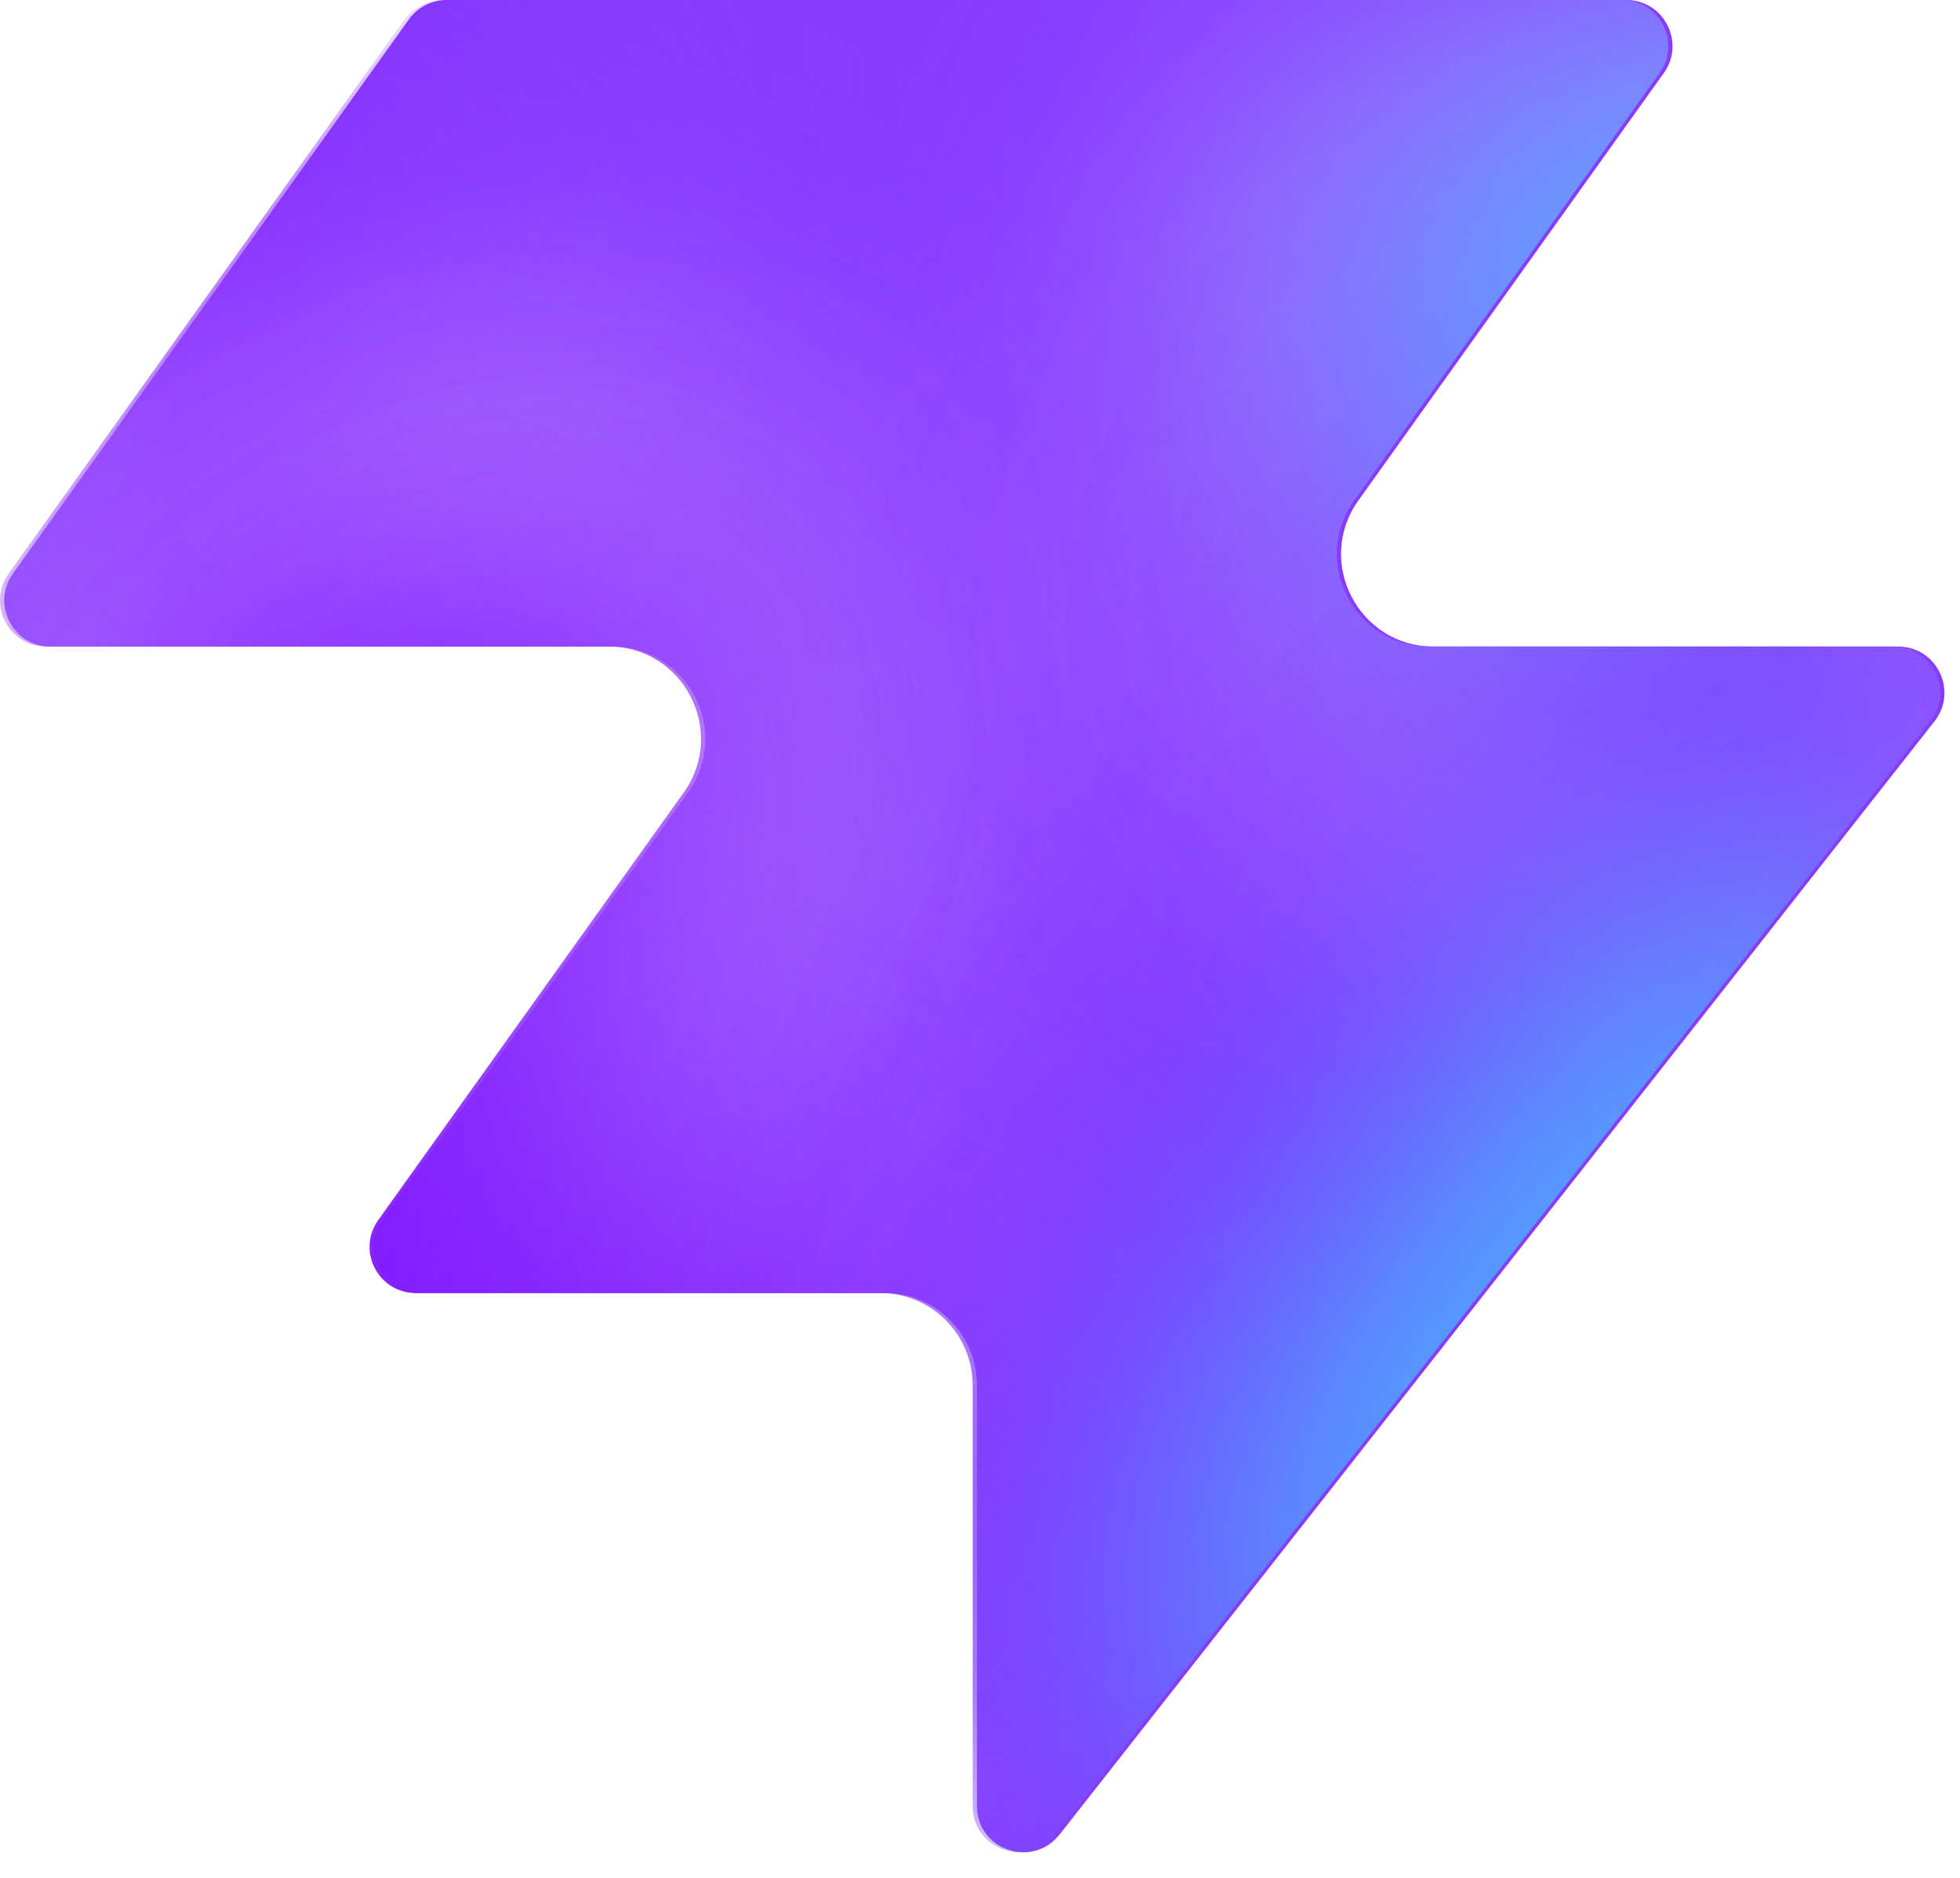
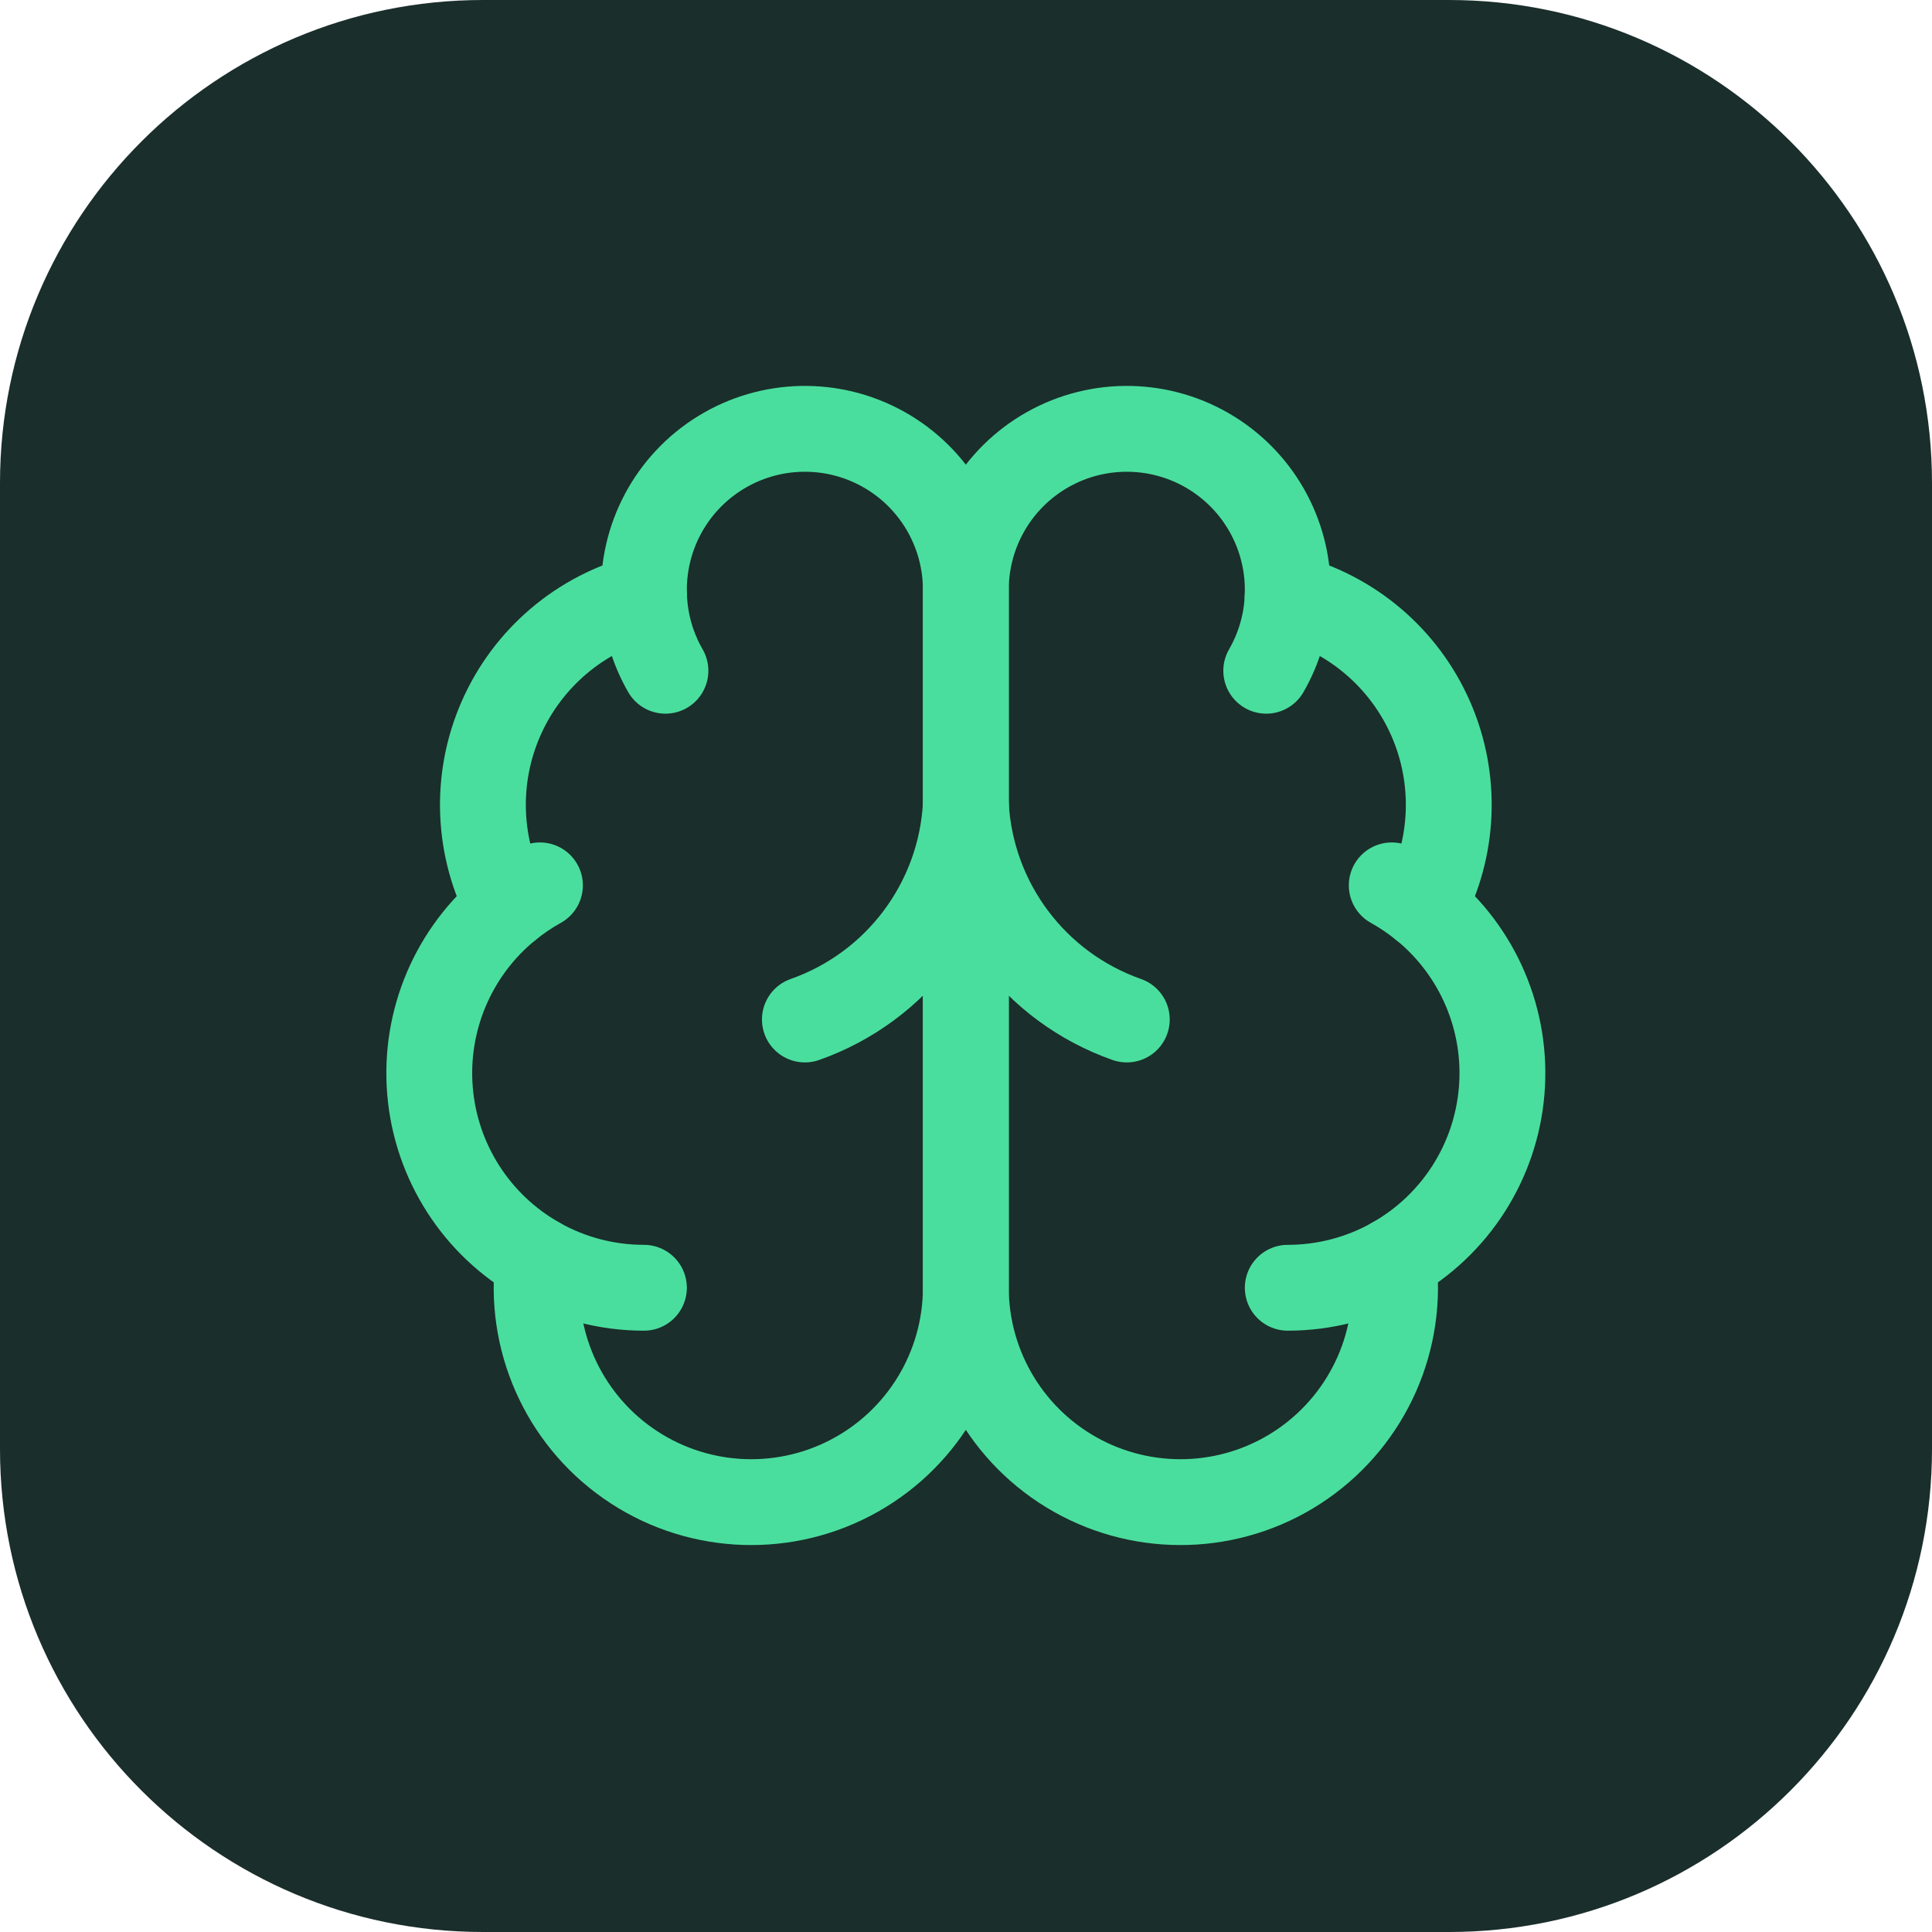
- <svg xmlns="http://www.w3.org/2000/svg" width="48" height="46" fill="none" viewBox="0 0 48 46">
-   <path fill="#863bff" d="M25.946 44.938c-.664.845-2.021.375-2.021-.698V33.937a2.26 2.26 0 0 0-2.262-2.262H10.287c-.92 0-1.456-1.04-.92-1.788l7.48-10.471c1.07-1.497 0-3.578-1.842-3.578H1.237c-.92 0-1.456-1.04-.92-1.788L10.013.474c.214-.297.556-.474.92-.474h28.894c.92 0 1.456 1.04.92 1.788l-7.48 10.471c-1.07 1.498 0 3.579 1.842 3.579h11.377c.943 0 1.473 1.088.89 1.83L25.947 44.94z" style="fill:#863bff;fill:color(display-p3 .525 .23 1);fill-opacity:1" />
-   <mask id="a" width="48" height="46" x="0" y="0" maskUnits="userSpaceOnUse" style="mask-type:alpha">
-     <path fill="#000" d="M25.842 44.938c-.664.844-2.021.375-2.021-.698V33.937a2.26 2.26 0 0 0-2.262-2.262H10.183c-.92 0-1.456-1.04-.92-1.788l7.48-10.471c1.07-1.498 0-3.579-1.842-3.579H1.133c-.92 0-1.456-1.04-.92-1.787L9.91.473c.214-.297.556-.474.92-.474h28.894c.92 0 1.456 1.04.92 1.788l-7.48 10.471c-1.07 1.498 0 3.578 1.842 3.578h11.377c.943 0 1.473 1.088.89 1.832L25.843 44.94z" style="fill:#000;fill-opacity:1" />
-   </mask>
-   <g mask="url(#a)">
-     <g filter="url(#b)">
-       <ellipse cx="5.508" cy="14.704" fill="#ede6ff" rx="5.508" ry="14.704" style="fill:#ede6ff;fill:color(display-p3 .927 .903 1);fill-opacity:1" transform="matrix(.00324 1 1 -.00324 -4.47 31.516)" />
-     </g>
-     <g filter="url(#c)">
-       <ellipse cx="10.399" cy="29.851" fill="#ede6ff" rx="10.399" ry="29.851" style="fill:#ede6ff;fill:color(display-p3 .927 .903 1);fill-opacity:1" transform="matrix(.00324 1 1 -.00324 -39.328 7.883)" />
-     </g>
-     <g filter="url(#d)">
-       <ellipse cx="5.508" cy="30.487" fill="#7e14ff" rx="5.508" ry="30.487" style="fill:#7e14ff;fill:color(display-p3 .492 .077 1);fill-opacity:1" transform="rotate(89.814 -25.913 -14.639)scale(1 -1)" />
-     </g>
-     <g filter="url(#e)">
-       <ellipse cx="5.508" cy="30.599" fill="#7e14ff" rx="5.508" ry="30.599" style="fill:#7e14ff;fill:color(display-p3 .492 .077 1);fill-opacity:1" transform="rotate(89.814 -32.644 -3.334)scale(1 -1)" />
-     </g>
-     <g filter="url(#f)">
-       <ellipse cx="5.508" cy="30.599" fill="#7e14ff" rx="5.508" ry="30.599" style="fill:#7e14ff;fill:color(display-p3 .492 .077 1);fill-opacity:1" transform="matrix(.00324 1 1 -.00324 -34.34 30.47)" />
-     </g>
-     <g filter="url(#g)">
-       <ellipse cx="14.072" cy="22.078" fill="#ede6ff" rx="14.072" ry="22.078" style="fill:#ede6ff;fill:color(display-p3 .927 .903 1);fill-opacity:1" transform="rotate(93.35 24.506 48.493)scale(-1 1)" />
-     </g>
-     <g filter="url(#h)">
-       <ellipse cx="3.47" cy="21.501" fill="#7e14ff" rx="3.47" ry="21.501" style="fill:#7e14ff;fill:color(display-p3 .492 .077 1);fill-opacity:1" transform="rotate(89.009 28.708 47.59)scale(-1 1)" />
-     </g>
-     <g filter="url(#i)">
-       <ellipse cx="3.47" cy="21.501" fill="#7e14ff" rx="3.47" ry="21.501" style="fill:#7e14ff;fill:color(display-p3 .492 .077 1);fill-opacity:1" transform="rotate(89.009 28.708 47.59)scale(-1 1)" />
-     </g>
-     <g filter="url(#j)">
-       <ellipse cx=".387" cy="8.972" fill="#7e14ff" rx="4.407" ry="29.108" style="fill:#7e14ff;fill:color(display-p3 .492 .077 1);fill-opacity:1" transform="rotate(39.51 .387 8.972)" />
-     </g>
-     <g filter="url(#k)">
-       <ellipse cx="47.523" cy="-6.092" fill="#7e14ff" rx="4.407" ry="29.108" style="fill:#7e14ff;fill:color(display-p3 .492 .077 1);fill-opacity:1" transform="rotate(37.892 47.523 -6.092)" />
-     </g>
-     <g filter="url(#l)">
-       <ellipse cx="41.412" cy="6.333" fill="#47bfff" rx="5.971" ry="9.665" style="fill:#47bfff;fill:color(display-p3 .28 .748 1);fill-opacity:1" transform="rotate(37.892 41.412 6.333)" />
-     </g>
-     <g filter="url(#m)">
-       <ellipse cx="-1.879" cy="38.332" fill="#7e14ff" rx="4.407" ry="29.108" style="fill:#7e14ff;fill:color(display-p3 .492 .077 1);fill-opacity:1" transform="rotate(37.892 -1.88 38.332)" />
-     </g>
-     <g filter="url(#n)">
-       <ellipse cx="-1.879" cy="38.332" fill="#7e14ff" rx="4.407" ry="29.108" style="fill:#7e14ff;fill:color(display-p3 .492 .077 1);fill-opacity:1" transform="rotate(37.892 -1.88 38.332)" />
-     </g>
-     <g filter="url(#o)">
-       <ellipse cx="35.651" cy="29.907" fill="#7e14ff" rx="4.407" ry="29.108" style="fill:#7e14ff;fill:color(display-p3 .492 .077 1);fill-opacity:1" transform="rotate(37.892 35.651 29.907)" />
-     </g>
-     <g filter="url(#p)">
-       <ellipse cx="38.418" cy="32.4" fill="#47bfff" rx="5.971" ry="15.297" style="fill:#47bfff;fill:color(display-p3 .28 .748 1);fill-opacity:1" transform="rotate(37.892 38.418 32.4)" />
-     </g>
+ <svg xmlns="http://www.w3.org/2000/svg" viewBox="0 0 48 48" fill="none">
+   <rect width="48" height="48" rx="12" fill="#1a2e2b" />
+   <g transform="translate(8, 8) scale(1.333)" stroke="#4ade9e" stroke-width="1.6" stroke-linecap="round" stroke-linejoin="round">
+     <path d="M12 5a3 3 0 1 0-5.997.125 4 4 0 0 0-2.526 5.77 4 4 0 0 0 .556 6.588A4 4 0 1 0 12 18Z" />
+     <path d="M12 5a3 3 0 1 1 5.997.125 4 4 0 0 1 2.526 5.77 4 4 0 0 1-.556 6.588A4 4 0 1 1 12 18Z" />
+     <path d="M15 13a4.5 4.5 0 0 1-3-4 4.5 4.5 0 0 1-3 4" />
+     <path d="M17.599 6.5a3 3 0 0 0 .399-1.375" />
+     <path d="M6.003 5.125A3 3 0 0 0 6.401 6.5" />
+     <path d="M3.477 10.896a4 4 0 0 1 .585-.396" />
+     <path d="M19.938 10.5a4 4 0 0 1 .585.396" />
+     <path d="M6 18a4 4 0 0 1-1.967-.516" />
+     <path d="M19.967 17.484A4 4 0 0 1 18 18" />
  </g>
-   <defs>
-     <filter id="b" width="60.045" height="41.654" x="-19.77" y="16.149" color-interpolation-filters="sRGB" filterUnits="userSpaceOnUse">
-       <feFlood flood-opacity="0" result="BackgroundImageFix" />
-       <feBlend in="SourceGraphic" in2="BackgroundImageFix" result="shape" />
-       <feGaussianBlur result="effect1_foregroundBlur_2002_17158" stdDeviation="7.659" />
-     </filter>
-     <filter id="c" width="90.34" height="51.437" x="-54.613" y="-7.533" color-interpolation-filters="sRGB" filterUnits="userSpaceOnUse">
-       <feFlood flood-opacity="0" result="BackgroundImageFix" />
-       <feBlend in="SourceGraphic" in2="BackgroundImageFix" result="shape" />
-       <feGaussianBlur result="effect1_foregroundBlur_2002_17158" stdDeviation="7.659" />
-     </filter>
-     <filter id="d" width="79.355" height="29.4" x="-49.64" y="2.03" color-interpolation-filters="sRGB" filterUnits="userSpaceOnUse">
-       <feFlood flood-opacity="0" result="BackgroundImageFix" />
-       <feBlend in="SourceGraphic" in2="BackgroundImageFix" result="shape" />
-       <feGaussianBlur result="effect1_foregroundBlur_2002_17158" stdDeviation="4.596" />
-     </filter>
-     <filter id="e" width="79.579" height="29.4" x="-45.045" y="20.029" color-interpolation-filters="sRGB" filterUnits="userSpaceOnUse">
-       <feFlood flood-opacity="0" result="BackgroundImageFix" />
-       <feBlend in="SourceGraphic" in2="BackgroundImageFix" result="shape" />
-       <feGaussianBlur result="effect1_foregroundBlur_2002_17158" stdDeviation="4.596" />
-     </filter>
-     <filter id="f" width="79.579" height="29.4" x="-43.513" y="21.178" color-interpolation-filters="sRGB" filterUnits="userSpaceOnUse">
-       <feFlood flood-opacity="0" result="BackgroundImageFix" />
-       <feBlend in="SourceGraphic" in2="BackgroundImageFix" result="shape" />
-       <feGaussianBlur result="effect1_foregroundBlur_2002_17158" stdDeviation="4.596" />
-     </filter>
-     <filter id="g" width="74.749" height="58.852" x="15.756" y="-17.901" color-interpolation-filters="sRGB" filterUnits="userSpaceOnUse">
-       <feFlood flood-opacity="0" result="BackgroundImageFix" />
-       <feBlend in="SourceGraphic" in2="BackgroundImageFix" result="shape" />
-       <feGaussianBlur result="effect1_foregroundBlur_2002_17158" stdDeviation="7.659" />
-     </filter>
-     <filter id="h" width="61.377" height="25.362" x="23.548" y="2.284" color-interpolation-filters="sRGB" filterUnits="userSpaceOnUse">
-       <feFlood flood-opacity="0" result="BackgroundImageFix" />
-       <feBlend in="SourceGraphic" in2="BackgroundImageFix" result="shape" />
-       <feGaussianBlur result="effect1_foregroundBlur_2002_17158" stdDeviation="4.596" />
-     </filter>
-     <filter id="i" width="61.377" height="25.362" x="23.548" y="2.284" color-interpolation-filters="sRGB" filterUnits="userSpaceOnUse">
-       <feFlood flood-opacity="0" result="BackgroundImageFix" />
-       <feBlend in="SourceGraphic" in2="BackgroundImageFix" result="shape" />
-       <feGaussianBlur result="effect1_foregroundBlur_2002_17158" stdDeviation="4.596" />
-     </filter>
-     <filter id="j" width="56.045" height="63.649" x="-27.636" y="-22.853" color-interpolation-filters="sRGB" filterUnits="userSpaceOnUse">
-       <feFlood flood-opacity="0" result="BackgroundImageFix" />
-       <feBlend in="SourceGraphic" in2="BackgroundImageFix" result="shape" />
-       <feGaussianBlur result="effect1_foregroundBlur_2002_17158" stdDeviation="4.596" />
-     </filter>
-     <filter id="k" width="54.814" height="64.646" x="20.116" y="-38.415" color-interpolation-filters="sRGB" filterUnits="userSpaceOnUse">
-       <feFlood flood-opacity="0" result="BackgroundImageFix" />
-       <feBlend in="SourceGraphic" in2="BackgroundImageFix" result="shape" />
-       <feGaussianBlur result="effect1_foregroundBlur_2002_17158" stdDeviation="4.596" />
-     </filter>
-     <filter id="l" width="33.541" height="35.313" x="24.641" y="-11.323" color-interpolation-filters="sRGB" filterUnits="userSpaceOnUse">
-       <feFlood flood-opacity="0" result="BackgroundImageFix" />
-       <feBlend in="SourceGraphic" in2="BackgroundImageFix" result="shape" />
-       <feGaussianBlur result="effect1_foregroundBlur_2002_17158" stdDeviation="4.596" />
-     </filter>
-     <filter id="m" width="54.814" height="64.646" x="-29.286" y="6.009" color-interpolation-filters="sRGB" filterUnits="userSpaceOnUse">
-       <feFlood flood-opacity="0" result="BackgroundImageFix" />
-       <feBlend in="SourceGraphic" in2="BackgroundImageFix" result="shape" />
-       <feGaussianBlur result="effect1_foregroundBlur_2002_17158" stdDeviation="4.596" />
-     </filter>
-     <filter id="n" width="54.814" height="64.646" x="-29.286" y="6.009" color-interpolation-filters="sRGB" filterUnits="userSpaceOnUse">
-       <feFlood flood-opacity="0" result="BackgroundImageFix" />
-       <feBlend in="SourceGraphic" in2="BackgroundImageFix" result="shape" />
-       <feGaussianBlur result="effect1_foregroundBlur_2002_17158" stdDeviation="4.596" />
-     </filter>
-     <filter id="o" width="54.814" height="64.646" x="8.244" y="-2.416" color-interpolation-filters="sRGB" filterUnits="userSpaceOnUse">
-       <feFlood flood-opacity="0" result="BackgroundImageFix" />
-       <feBlend in="SourceGraphic" in2="BackgroundImageFix" result="shape" />
-       <feGaussianBlur result="effect1_foregroundBlur_2002_17158" stdDeviation="4.596" />
-     </filter>
-     <filter id="p" width="39.409" height="43.623" x="18.713" y="10.588" color-interpolation-filters="sRGB" filterUnits="userSpaceOnUse">
-       <feFlood flood-opacity="0" result="BackgroundImageFix" />
-       <feBlend in="SourceGraphic" in2="BackgroundImageFix" result="shape" />
-       <feGaussianBlur result="effect1_foregroundBlur_2002_17158" stdDeviation="4.596" />
-     </filter>
-   </defs>
</svg>
